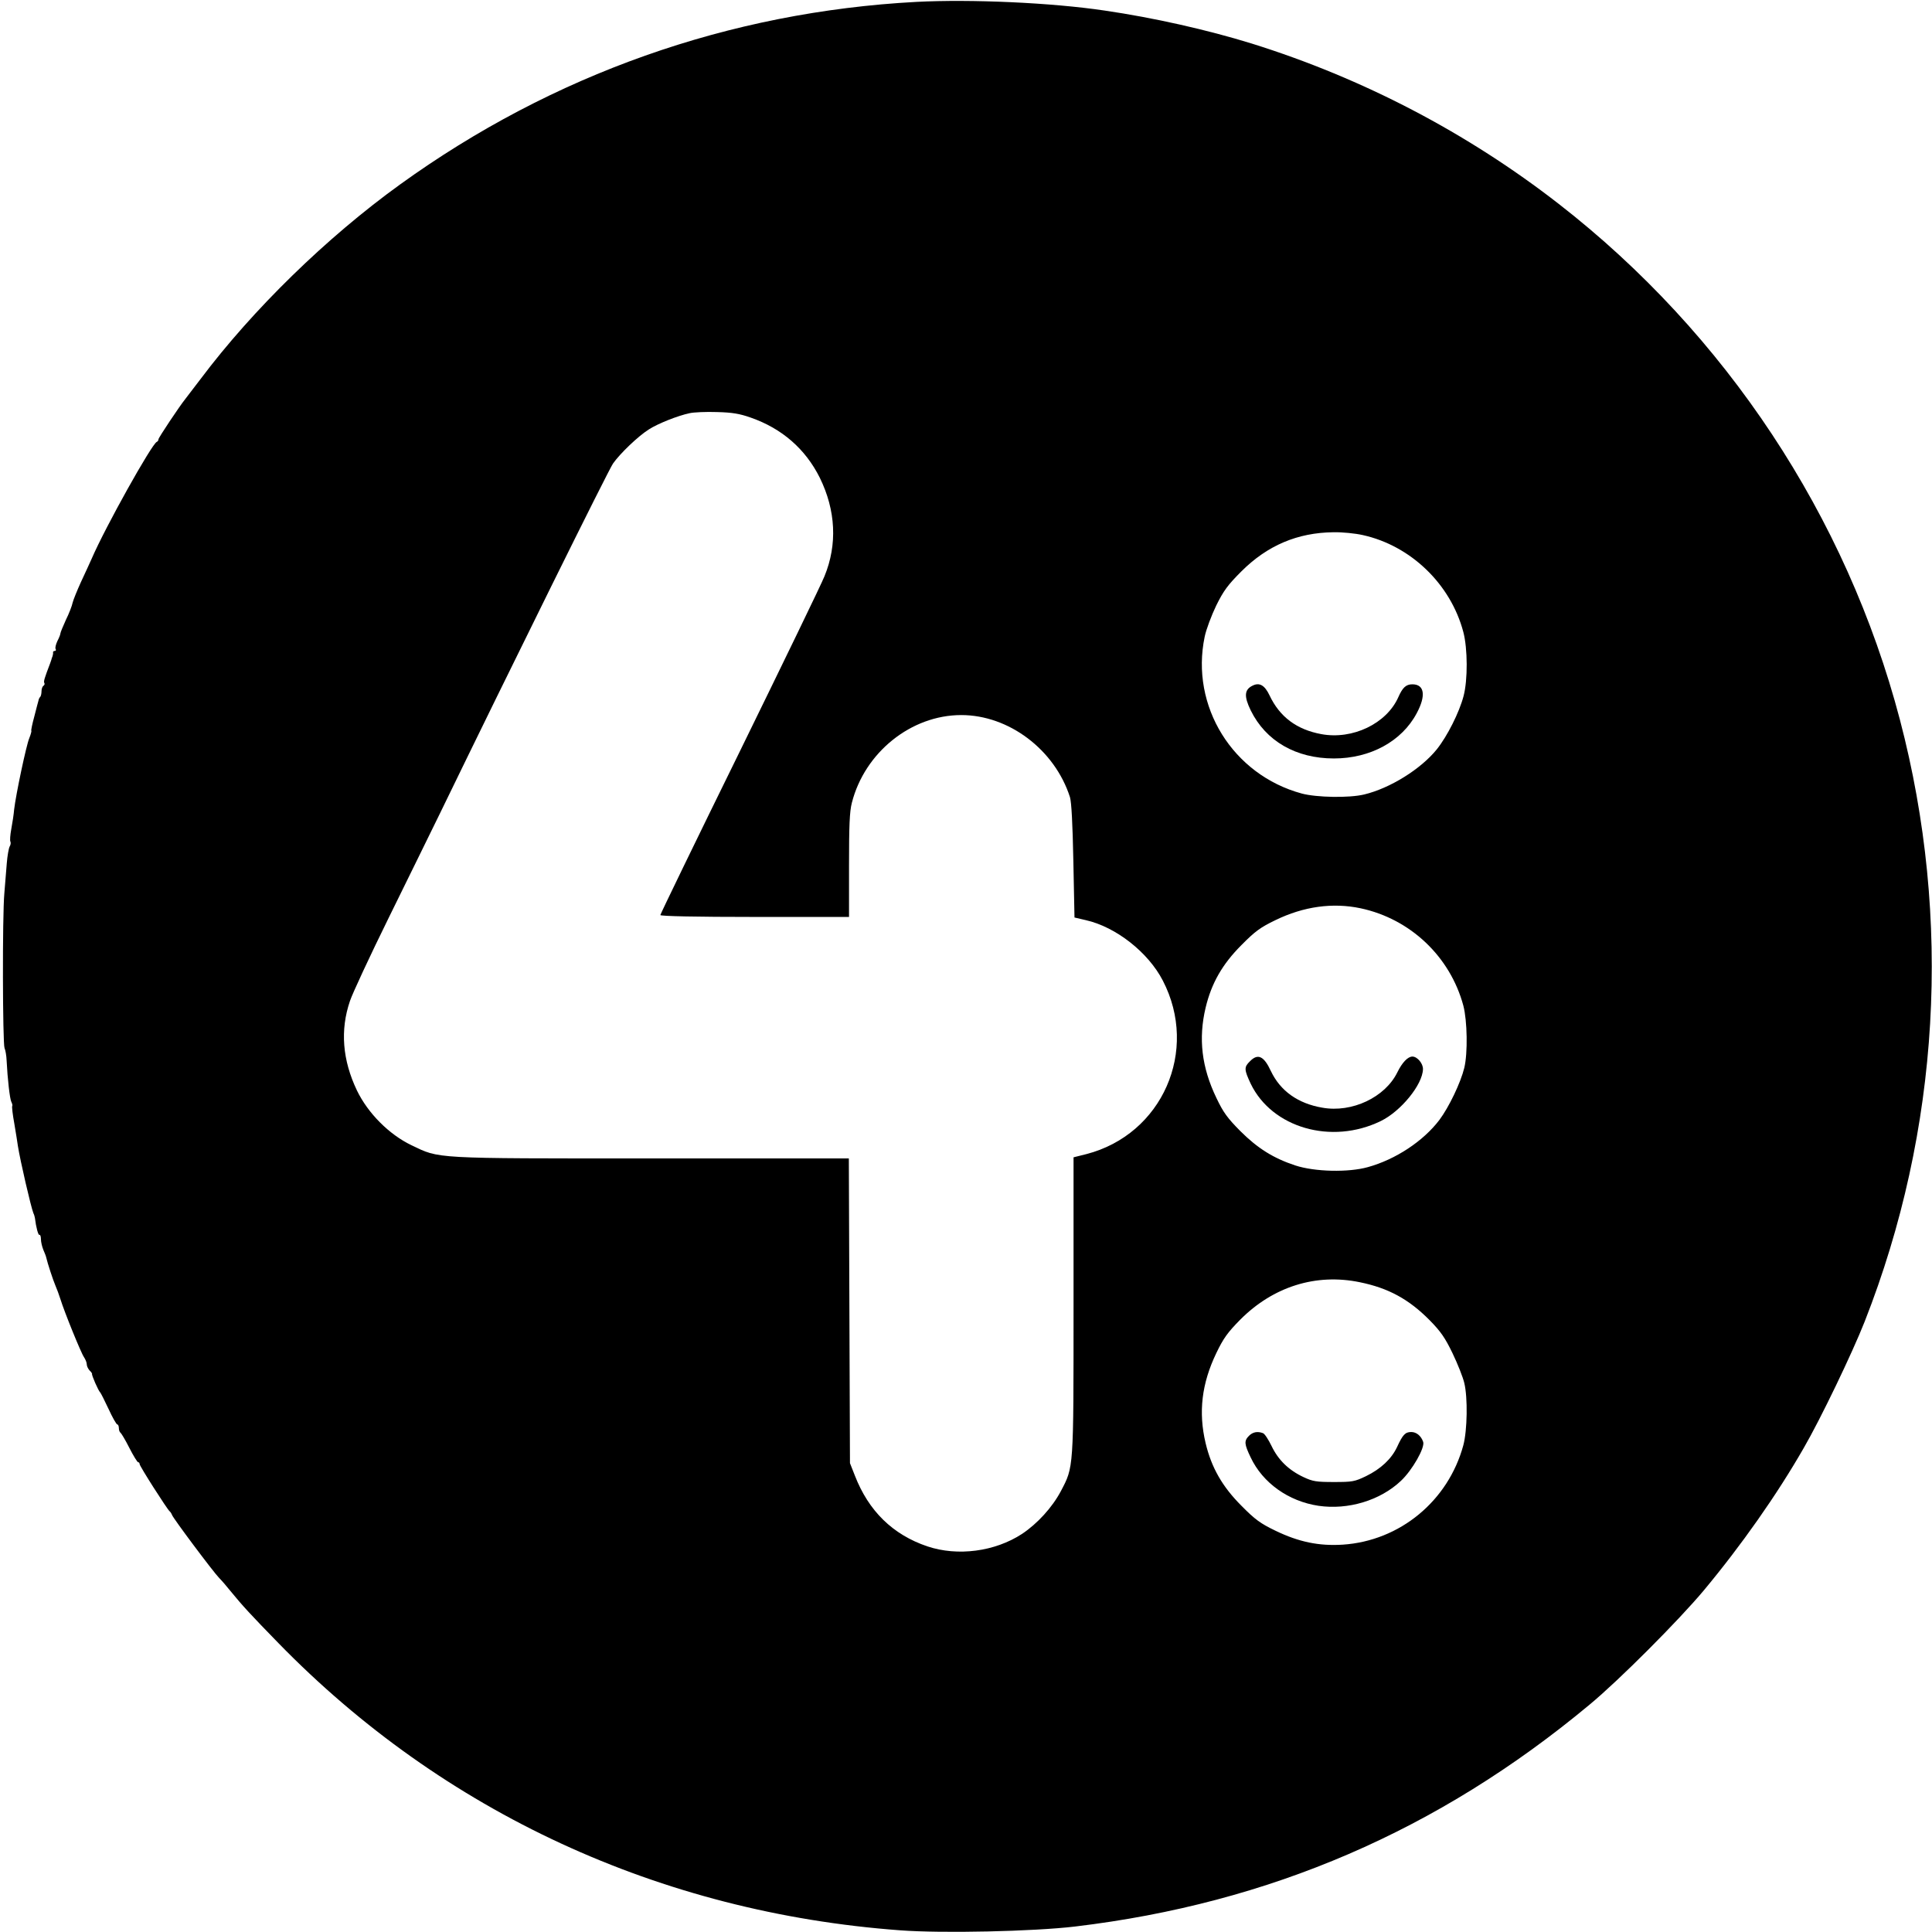
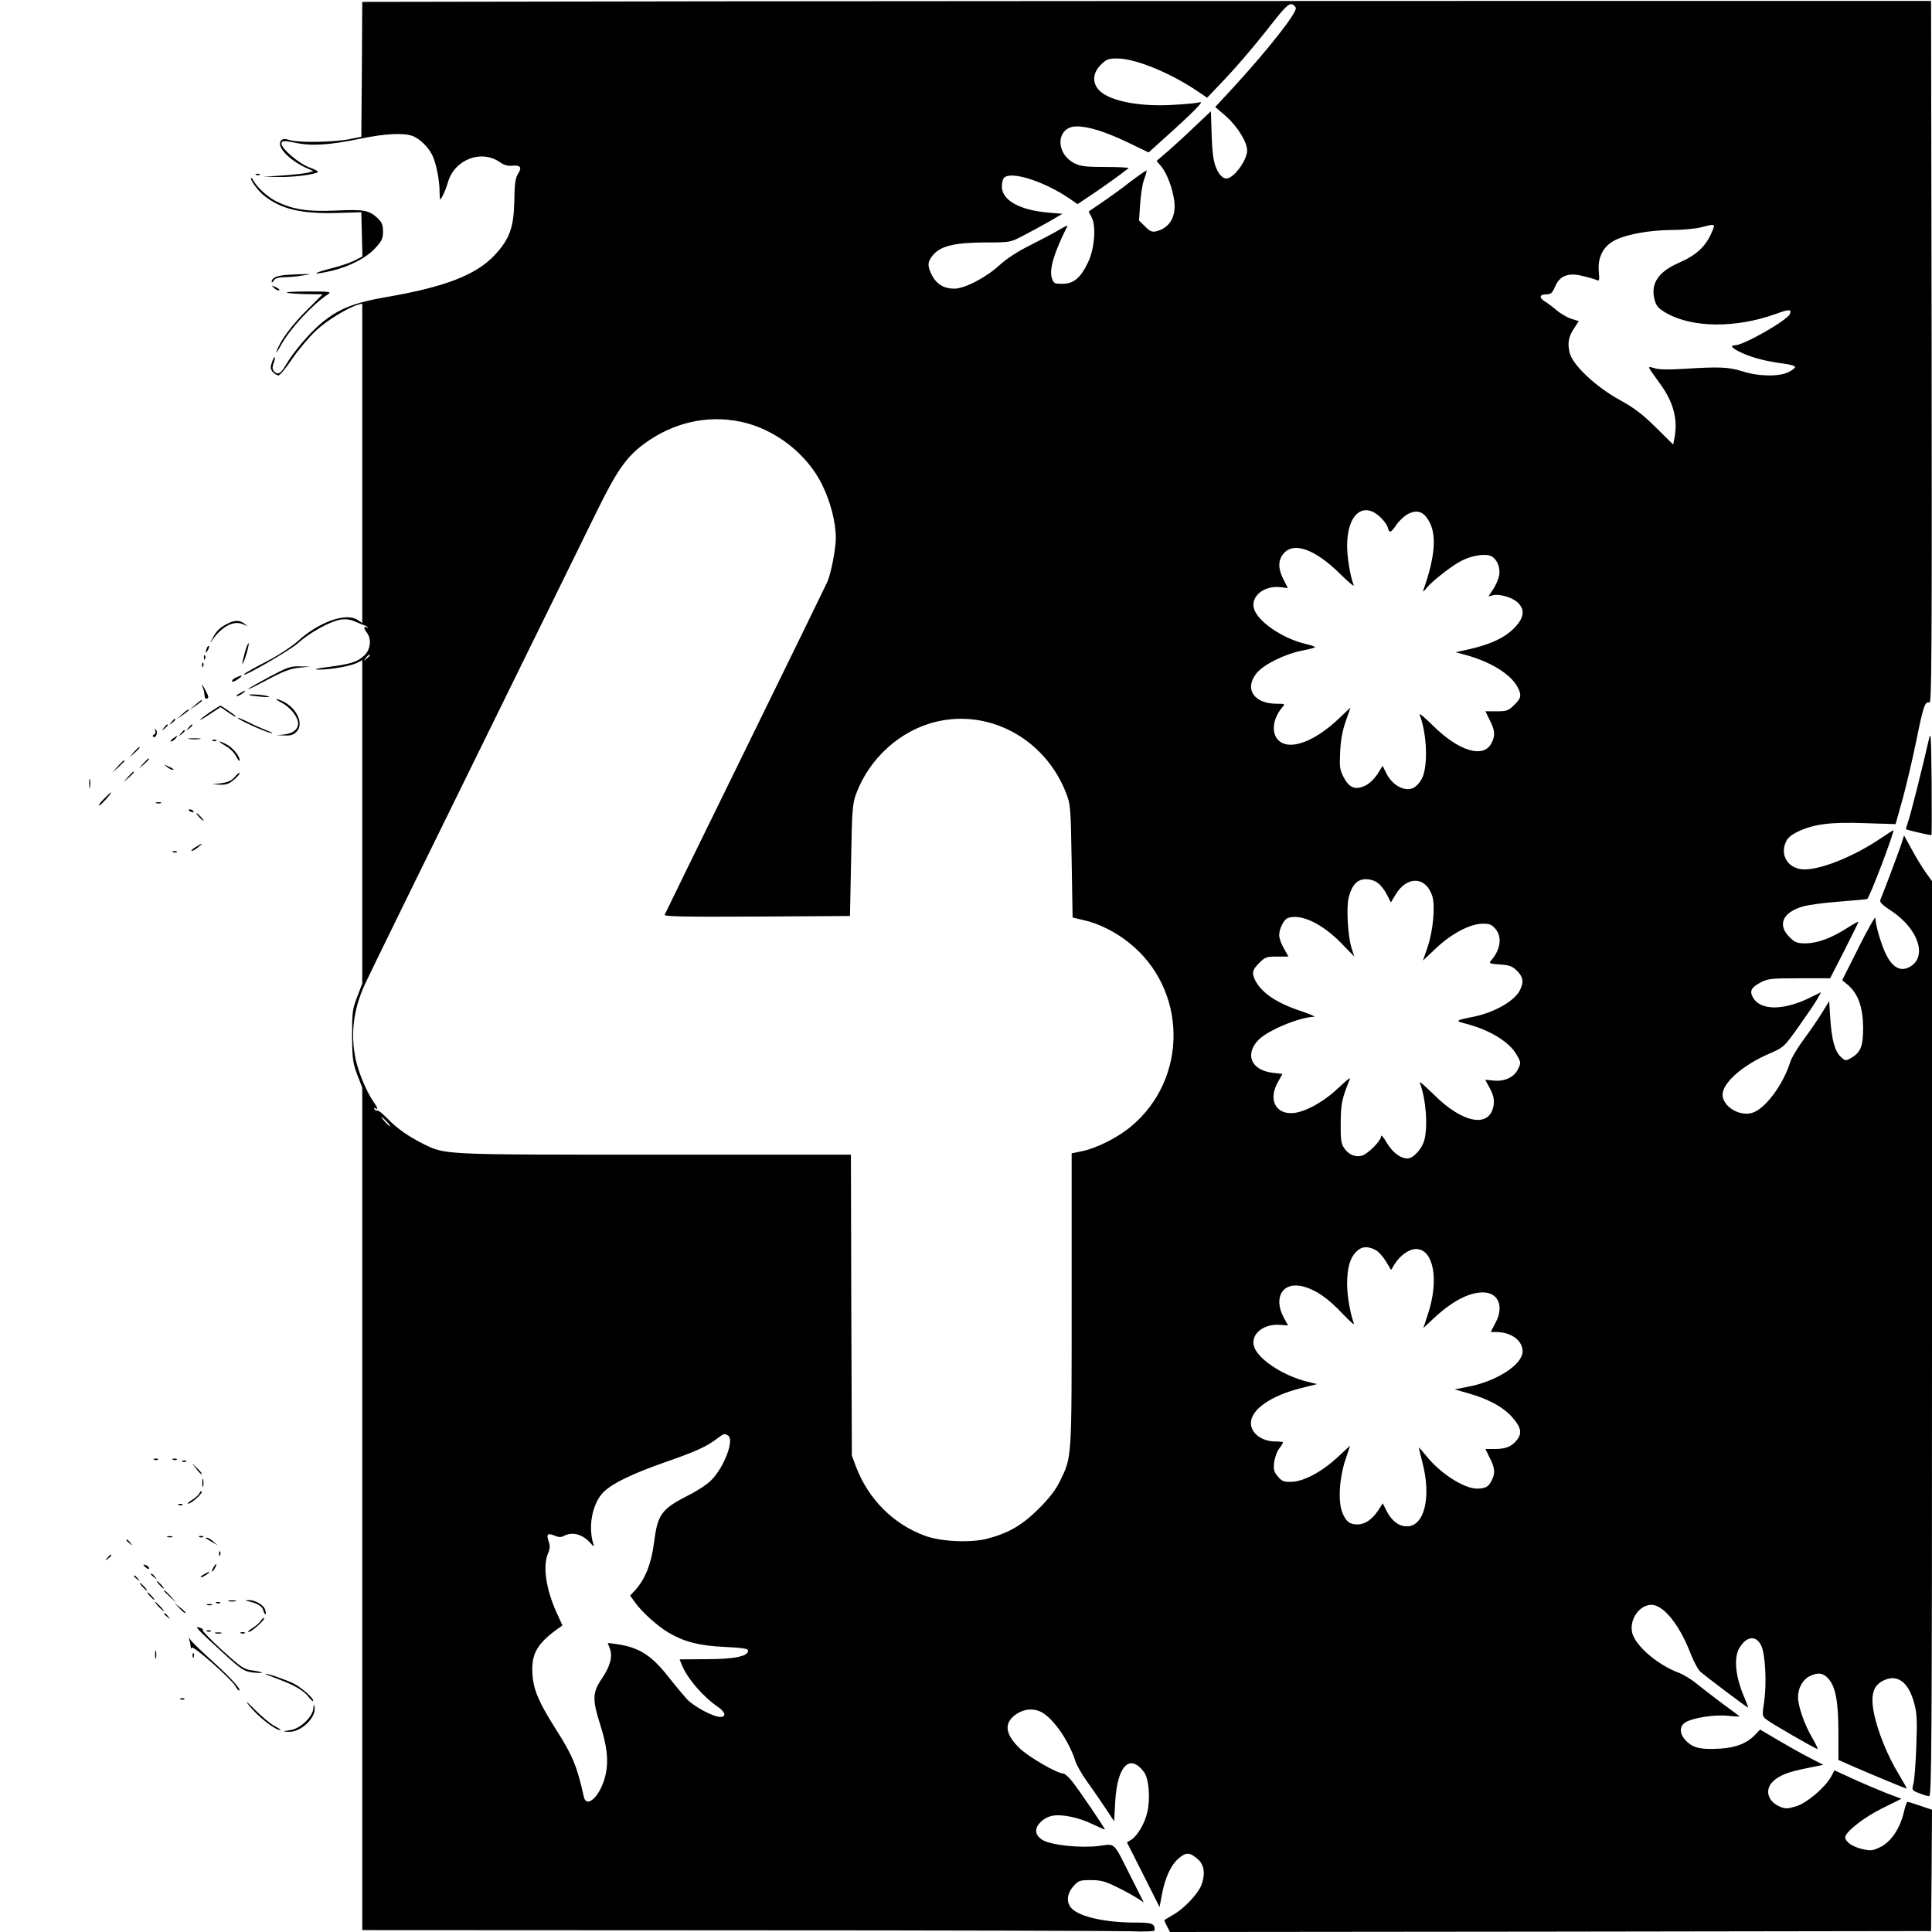
<svg xmlns="http://www.w3.org/2000/svg" version="1.0" width="1024pt" height="1024pt" viewBox="0 0 1024 1024" preserveAspectRatio="xMidYMid meet">
  <g transform="translate(0,1024) scale(0.1,-0.1)" fill="#000000" stroke="none">
-     <path d="M4857 10230 c-992 -53 -1928 -384 -2737 -968 -388 -280 -780 -662 -1057 -1031 -40 -53 -77 -100 -81 -106 -30 -37 -142 -205 -142 -213 0 -6 -4 -12 -9 -14 -26 -10 -273 -452 -345 -619 -11 -24 -36 -80 -57 -124 -20 -44 -40 -93 -44 -109 -3 -16 -19 -58 -36 -92 -16 -35 -29 -67 -29 -72 0 -5 -7 -23 -16 -40 -8 -18 -13 -36 -9 -42 3 -5 1 -10 -4 -10 -6 0 -10 -3 -10 -7 1 -5 0 -11 -1 -15 -1 -5 -3 -11 -5 -15 -1 -5 -5 -17 -9 -28 -30 -79 -36 -97 -31 -105 3 -5 1 -11 -5 -15 -5 -3 -10 -16 -10 -29 0 -12 -3 -26 -7 -30 -4 -3 -8 -12 -9 -19 -2 -7 -12 -44 -22 -84 -11 -40 -18 -74 -16 -76 2 -2 -3 -20 -11 -40 -16 -38 -71 -299 -80 -377 -2 -25 -9 -71 -15 -103 -6 -32 -8 -62 -5 -67 3 -5 2 -18 -4 -27 -5 -10 -12 -50 -15 -88 -3 -39 -9 -110 -13 -160 -11 -121 -9 -795 1 -820 5 -11 10 -40 11 -65 5 -100 17 -204 25 -220 5 -10 7 -19 5 -22 -3 -2 2 -45 11 -94 8 -49 17 -102 19 -119 12 -76 69 -323 82 -355 4 -8 7 -19 8 -25 6 -50 18 -94 24 -90 4 2 8 -8 8 -23 0 -15 6 -40 13 -57 7 -16 14 -34 15 -40 7 -31 36 -119 48 -147 8 -18 20 -51 27 -73 22 -71 110 -287 125 -308 8 -12 15 -29 15 -39 0 -9 7 -23 15 -32 9 -8 14 -17 13 -18 -4 -4 34 -91 43 -98 3 -3 23 -42 44 -87 21 -46 42 -83 47 -83 4 0 8 -9 8 -19 0 -11 4 -22 9 -25 4 -3 26 -39 47 -81 21 -41 42 -75 46 -75 5 0 8 -5 8 -10 0 -11 147 -241 159 -250 4 -3 10 -12 13 -20 7 -19 217 -300 250 -334 13 -13 39 -43 58 -67 68 -83 107 -125 255 -277 875 -898 2024 -1429 3295 -1523 225 -17 709 -6 928 20 1031 123 1926 509 2727 1176 156 129 472 446 605 605 200 240 389 509 530 755 90 155 258 505 323 670 399 1015 464 2134 187 3190 -283 1078 -922 2045 -1808 2734 -485 377 -1038 666 -1627 850 -236 73 -520 137 -780 175 -282 42 -709 61 -998 46z m-879 -2203 c167 -58 291 -167 367 -319 85 -173 94 -354 25 -522 -15 -39 -218 -457 -449 -929 -232 -472 -421 -862 -421 -867 0 -6 190 -10 500 -10 l500 0 0 273 c0 211 3 286 15 332 68 267 314 465 580 465 252 0 495 -183 576 -435 8 -27 14 -137 18 -339 l6 -299 60 -14 c160 -36 331 -171 408 -320 193 -372 -3 -816 -405 -920 l-68 -17 0 -786 c0 -873 1 -853 -67 -983 -46 -87 -125 -173 -206 -227 -144 -94 -341 -120 -502 -66 -183 62 -311 187 -384 375 l-26 66 -3 808 -3 807 -1047 0 c-1169 0 -1120 -2 -1271 70 -119 57 -231 170 -289 290 -77 161 -90 320 -37 475 13 39 105 237 205 440 100 204 222 451 270 550 387 797 895 1824 919 1858 37 53 133 145 190 181 48 31 154 73 216 86 22 5 87 8 145 6 82 -2 121 -9 178 -29z m3245 -623 c254 -56 466 -260 533 -514 23 -87 24 -254 1 -340 -23 -87 -86 -212 -142 -282 -84 -104 -247 -206 -385 -239 -79 -19 -251 -16 -330 5 -366 99 -592 463 -515 831 8 39 36 113 61 165 39 79 62 110 133 181 138 138 298 206 489 208 46 1 115 -6 155 -15z m-12 -1978 c264 -56 475 -256 545 -516 21 -80 24 -252 5 -330 -19 -78 -81 -208 -132 -276 -85 -112 -231 -209 -379 -250 -103 -29 -282 -25 -385 9 -115 38 -199 90 -292 183 -67 68 -89 97 -126 175 -78 162 -96 314 -57 478 31 130 89 231 190 332 72 73 101 94 180 132 150 73 304 94 451 63z m-4 -1982 c152 -31 260 -90 370 -201 59 -60 82 -93 122 -176 27 -56 55 -127 62 -157 19 -78 16 -251 -5 -330 -80 -295 -336 -507 -639 -527 -126 -8 -233 14 -357 74 -79 38 -108 59 -180 132 -101 101 -159 202 -190 332 -39 164 -21 316 57 478 37 77 59 108 126 176 175 176 402 247 634 199z" />
-     <path d="M6639 6606 c-44 -21 -46 -57 -10 -131 80 -163 240 -255 441 -255 193 0 360 91 439 240 50 93 41 153 -23 153 -34 0 -52 -17 -75 -69 -62 -139 -242 -226 -408 -195 -130 24 -220 91 -274 205 -26 55 -54 70 -90 52z" />
-     <path d="M6625 4615 c-32 -31 -31 -44 4 -119 113 -234 428 -325 689 -198 107 52 222 193 224 275 1 30 -30 67 -56 67 -24 0 -54 -31 -80 -84 -65 -132 -240 -215 -397 -187 -130 22 -223 89 -273 194 -37 80 -69 95 -111 52z" />
-     <path d="M6620 2630 c-27 -27 -25 -44 9 -115 64 -135 200 -232 359 -256 157 -23 327 28 437 132 60 56 129 177 118 207 -11 32 -36 52 -63 52 -32 0 -45 -14 -75 -79 -30 -64 -87 -117 -165 -155 -60 -29 -73 -31 -170 -31 -93 0 -112 3 -161 26 -79 37 -134 91 -169 164 -17 35 -37 66 -46 69 -29 11 -54 6 -74 -14z" />
+     <path d="M3803 10233 l-1883 -3 -2 -357 -3 -358 -65 -13 c-83 -16 -264 -19 -312 -5 -30 9 -39 8 -49 -3 -25 -30 41 -101 134 -144 l38 -17 -28 -8 c-15 -4 -75 -11 -133 -15 l-105 -7 81 -1 c74 -2 186 12 208 25 5 4 -14 15 -43 25 -61 23 -157 107 -149 130 6 13 14 13 75 1 85 -18 179 -12 343 22 130 27 230 32 277 14 37 -14 81 -56 103 -99 21 -41 40 -134 40 -199 1 -45 1 -46 15 -21 8 14 22 48 30 77 36 119 178 172 275 103 21 -15 41 -21 67 -18 43 3 51 -10 27 -46 -12 -20 -17 -52 -18 -139 -3 -143 -24 -202 -103 -288 -99 -106 -263 -170 -578 -224 -173 -30 -255 -64 -347 -142 -63 -54 -143 -149 -184 -219 -27 -46 -43 -54 -63 -30 -8 10 -8 21 -1 41 6 15 9 30 6 32 -2 2 -9 -10 -15 -28 -9 -27 -8 -35 5 -51 10 -10 23 -18 30 -18 7 0 41 40 74 90 34 49 90 115 124 147 56 53 165 120 224 138 l22 6 0 -846 0 -847 -26 17 c-60 39 -202 -11 -312 -110 -33 -30 -104 -77 -167 -110 -61 -31 -114 -61 -120 -67 -31 -32 238 122 283 162 64 58 172 117 228 126 28 4 52 1 80 -12 21 -9 42 -18 46 -18 3 -1 10 -5 15 -10 5 -5 3 -6 -4 -2 -17 10 -16 -4 2 -28 25 -33 19 -88 -13 -119 -36 -35 -74 -47 -191 -62 -65 -8 -82 -13 -52 -14 58 -1 169 18 204 36 l27 14 0 -857 0 -857 -27 -71 c-25 -65 -27 -82 -27 -206 1 -120 4 -143 27 -205 l27 -70 0 -2232 0 -2233 1967 -1 c1083 0 2028 -3 2101 -5 78 -3 132 -1 132 5 0 36 -12 41 -102 41 -156 0 -289 29 -335 72 -33 31 -30 79 6 120 27 31 34 33 93 33 52 0 76 -6 138 -37 41 -20 90 -47 108 -59 l34 -22 -67 133 c-97 193 -81 178 -171 166 -95 -12 -251 4 -297 31 -42 25 -47 61 -11 96 14 15 42 30 62 33 50 10 141 -9 214 -45 35 -16 63 -29 64 -28 3 4 -140 214 -174 256 -18 23 -39 41 -46 41 -33 0 -183 87 -232 134 -79 77 -84 135 -17 181 42 28 90 32 132 11 63 -33 146 -151 181 -261 7 -22 34 -69 60 -105 26 -36 69 -98 96 -139 l49 -74 6 105 c11 189 77 257 153 155 25 -34 34 -138 17 -212 -13 -58 -52 -125 -85 -146 l-23 -14 87 -172 86 -171 12 65 c17 91 48 158 89 193 40 35 61 33 106 -8 31 -30 36 -81 13 -137 -20 -47 -91 -121 -145 -152 -25 -15 -47 -28 -49 -29 -2 -1 4 -16 13 -33 l16 -31 2017 2 2017 3 3 322 2 321 -62 21 c-34 12 -65 21 -68 21 -4 0 -12 -24 -19 -54 -19 -84 -67 -157 -123 -185 -44 -21 -52 -22 -99 -11 -51 12 -89 39 -89 62 0 28 101 107 197 154 l101 50 -87 33 c-47 19 -127 53 -177 76 l-91 42 -18 -34 c-32 -58 -129 -140 -186 -157 -44 -13 -56 -14 -84 -2 -65 27 -83 88 -40 132 34 34 83 53 185 73 l84 17 -74 38 c-41 21 -117 64 -168 94 l-93 55 -25 -26 c-43 -46 -102 -70 -186 -75 -100 -6 -140 2 -177 37 -42 39 -43 84 -3 105 45 23 151 39 222 32 35 -4 62 -5 60 -3 -3 3 -43 33 -90 67 -47 35 -107 82 -135 104 -27 23 -71 50 -97 60 -103 38 -213 128 -242 197 -34 82 46 187 122 158 61 -23 132 -122 182 -252 17 -44 41 -88 53 -98 39 -33 246 -189 251 -189 3 0 -5 21 -16 47 -50 114 -61 216 -28 270 39 64 91 67 117 6 20 -50 27 -193 14 -288 -12 -80 -12 -80 13 -100 27 -21 259 -155 269 -155 4 0 -9 26 -27 58 -42 70 -76 169 -76 217 0 48 24 91 60 110 45 23 75 19 103 -15 37 -43 51 -125 51 -287 l0 -141 86 -38 c99 -43 270 -114 276 -114 2 0 -17 34 -42 76 -59 96 -111 225 -131 320 -20 100 -6 150 50 177 73 36 132 -8 162 -118 15 -54 17 -90 12 -227 -3 -90 -10 -180 -15 -200 -10 -36 -9 -37 29 -52 22 -9 46 -16 54 -16 13 0 15 291 15 2425 l0 2425 -34 47 c-19 27 -52 81 -74 122 l-40 73 -17 -53 c-16 -47 -91 -246 -109 -289 -5 -11 11 -27 57 -57 152 -100 197 -257 88 -303 -44 -18 -83 7 -115 72 -26 54 -56 156 -56 193 0 11 -40 -59 -88 -155 l-88 -175 32 -27 c53 -46 78 -118 79 -225 0 -100 -13 -132 -68 -163 -24 -13 -28 -13 -50 8 -32 30 -48 88 -56 201 l-6 95 -38 -62 c-21 -34 -64 -97 -96 -140 -32 -43 -64 -96 -71 -118 -40 -126 -136 -254 -205 -273 -68 -19 -155 36 -155 97 0 63 107 157 249 218 75 33 77 34 153 141 42 59 87 125 99 146 l21 38 -43 -21 c-151 -78 -279 -79 -319 -5 -18 34 -7 53 46 80 34 18 59 20 202 20 l162 0 75 146 c41 81 75 150 75 153 0 3 -26 -11 -57 -31 -85 -55 -160 -82 -221 -83 -48 0 -58 4 -88 34 -64 64 -36 130 70 161 28 9 114 20 191 26 77 6 145 12 151 14 12 3 149 365 139 365 -1 0 -33 -21 -71 -46 -148 -100 -335 -172 -417 -161 -73 10 -111 75 -83 141 10 25 28 40 67 59 82 39 171 51 355 44 l161 -5 37 132 c20 73 53 213 73 311 37 183 46 210 70 201 11 -5 13 302 11 1857 l-3 1862 -2275 0 c-1251 0 -3122 -1 -4157 -2z m3065 -36 c5 -27 -152 -226 -338 -428 l-89 -96 59 -51 c59 -53 110 -135 110 -179 0 -44 -50 -121 -92 -144 -27 -15 -53 5 -73 53 -13 31 -20 79 -23 171 l-4 127 -82 -77 c-44 -43 -109 -102 -143 -132 l-63 -54 24 -28 c31 -36 63 -123 70 -186 10 -83 -26 -142 -96 -159 -22 -5 -34 0 -59 26 l-32 31 6 87 c3 48 12 107 21 131 9 24 15 46 13 47 -2 2 -39 -24 -83 -57 -43 -34 -112 -84 -152 -111 l-72 -49 16 -31 c25 -48 15 -167 -19 -238 -39 -82 -76 -114 -134 -114 -43 -1 -48 2 -57 27 -17 47 10 137 82 280 2 4 -20 -6 -49 -24 -29 -17 -98 -53 -153 -81 -63 -31 -123 -71 -158 -103 -70 -65 -185 -125 -240 -125 -54 0 -94 24 -118 70 -26 52 -25 72 6 109 40 47 112 65 274 66 135 0 135 0 205 37 39 20 101 54 138 75 l68 40 -73 6 c-155 13 -248 66 -248 139 0 19 5 39 12 46 37 37 212 -19 346 -110 l43 -30 72 48 c59 39 169 118 199 143 4 3 -50 6 -120 6 -105 0 -134 3 -166 19 -106 53 -98 196 11 196 63 0 151 -28 269 -84 l112 -54 103 93 c57 51 122 112 144 135 37 39 38 42 15 36 -14 -3 -75 -9 -136 -12 -184 -11 -347 24 -394 84 -32 39 -26 88 14 128 30 30 40 34 88 34 93 0 272 -72 417 -168 l59 -40 59 62 c83 85 183 201 283 329 64 82 89 107 105 105 11 -2 21 -11 23 -21z m2207 -1183 c-33 -80 -82 -126 -181 -169 -106 -47 -147 -110 -124 -195 9 -33 20 -45 63 -70 138 -78 367 -80 579 -4 71 26 85 26 75 0 -13 -33 -245 -166 -291 -166 -32 0 -14 -18 42 -43 60 -26 128 -43 221 -55 30 -4 55 -11 55 -17 1 -5 -15 -18 -34 -27 -50 -25 -158 -24 -245 4 -75 23 -119 25 -311 13 -81 -5 -132 -4 -153 3 -17 6 -31 8 -31 4 0 -4 25 -40 55 -81 75 -100 100 -195 79 -298 l-6 -29 -91 90 c-71 70 -115 104 -192 146 -127 70 -247 183 -265 248 -13 52 -7 89 25 135 l23 35 -39 12 c-22 7 -56 27 -77 44 -20 18 -50 40 -65 49 -32 21 -27 37 11 37 22 0 30 8 44 40 24 59 72 77 147 57 31 -7 64 -17 73 -21 15 -7 16 -2 12 46 -7 74 24 134 86 165 64 32 183 53 302 54 57 0 126 7 153 14 78 20 77 20 60 -21z m-5150 -1009 c182 -38 352 -170 433 -335 44 -90 72 -198 72 -281 0 -57 -24 -182 -44 -231 -8 -18 -204 -420 -436 -893 -232 -473 -424 -866 -427 -873 -4 -10 95 -12 488 -10 l494 3 6 295 c5 270 7 300 27 353 70 189 235 337 425 382 282 67 573 -91 685 -372 26 -67 27 -72 32 -367 l5 -299 59 -14 c78 -17 168 -62 238 -118 313 -247 318 -723 11 -977 -69 -57 -177 -112 -255 -129 l-58 -12 0 -776 c0 -854 2 -830 -62 -961 -22 -46 -55 -89 -112 -146 -89 -89 -163 -131 -276 -160 -87 -22 -242 -15 -324 15 -169 60 -303 194 -369 367 l-22 59 -3 798 -2 797 -1043 0 c-1141 0 -1105 -1 -1227 59 -79 40 -136 80 -189 135 -24 25 -48 43 -52 40 -4 -2 -11 1 -15 7 -4 8 -3 9 4 5 18 -11 14 3 -8 34 -36 51 -80 155 -95 226 -28 134 -12 266 50 399 27 59 256 526 1221 2490 113 231 162 301 257 372 153 113 334 155 512 118z m3393 -508 c18 -17 35 -42 38 -54 8 -31 15 -29 47 18 15 21 43 47 62 56 50 24 84 10 113 -47 37 -71 26 -189 -33 -355 -5 -15 -1 -13 15 7 29 37 136 121 187 146 48 25 112 37 147 28 34 -8 60 -59 52 -104 -3 -19 -17 -52 -31 -74 l-26 -39 24 6 c35 9 105 -12 133 -40 36 -36 32 -77 -13 -126 -52 -58 -136 -97 -263 -124 l-55 -12 45 -12 c159 -42 276 -123 296 -203 5 -23 0 -34 -29 -63 -32 -32 -40 -35 -95 -35 l-59 0 23 -47 c28 -54 30 -83 9 -122 -42 -82 -172 -43 -309 92 -43 43 -76 70 -72 60 41 -106 46 -282 10 -344 -26 -44 -57 -60 -97 -48 -38 11 -71 42 -92 86 l-17 34 -27 -44 c-17 -25 -43 -51 -65 -61 -52 -25 -85 -12 -114 44 -21 40 -23 55 -19 135 3 61 12 113 30 163 l25 72 -72 -68 c-108 -100 -221 -149 -285 -122 -65 26 -66 121 -3 193 14 16 12 17 -31 17 -122 0 -174 80 -106 163 38 46 150 101 242 119 37 7 67 15 67 18 0 3 -23 11 -50 17 -126 30 -260 123 -275 192 -14 63 57 118 140 109 l41 -5 -23 45 c-30 59 -30 103 1 139 54 63 168 21 299 -109 44 -43 76 -70 72 -60 -19 50 -35 146 -35 212 1 165 86 236 178 147z m-5358 -731 c0 -2 -8 -10 -17 -17 -16 -13 -17 -12 -4 4 13 16 21 21 21 13z m5344 -1207 c15 -11 36 -39 47 -61 l21 -41 24 40 c60 102 161 99 195 -5 17 -52 5 -184 -24 -270 l-25 -73 68 64 c81 77 180 130 246 131 38 1 50 -4 70 -27 37 -43 27 -111 -23 -168 -13 -15 -8 -17 47 -21 49 -3 65 -9 90 -33 33 -32 38 -61 15 -105 -29 -57 -138 -118 -250 -140 -92 -18 -94 -21 -35 -36 126 -33 228 -95 267 -162 25 -42 25 -45 9 -78 -20 -44 -73 -68 -132 -61 l-42 4 25 -46 c18 -34 23 -56 20 -85 -17 -128 -163 -103 -320 55 -44 43 -76 71 -72 61 33 -85 44 -233 24 -306 -13 -47 -59 -96 -89 -96 -38 0 -81 33 -111 85 -16 28 -29 42 -29 33 0 -25 -71 -95 -103 -104 -36 -8 -71 7 -94 43 -15 22 -18 47 -17 133 1 101 6 126 49 232 4 10 -23 -12 -60 -47 -81 -78 -187 -135 -252 -135 -87 0 -120 78 -69 166 l23 42 -51 6 c-115 13 -151 99 -74 176 52 51 214 118 293 121 11 0 -20 13 -69 30 -128 42 -207 95 -242 161 -21 40 -17 57 20 94 31 31 39 34 94 34 l61 0 -24 43 c-14 23 -25 55 -25 70 0 35 24 82 45 91 67 25 180 -27 282 -131 l71 -73 -15 47 c-20 66 -28 218 -14 269 17 65 46 94 90 94 24 0 49 -8 65 -21z m-5254 -1264 c13 -14 21 -25 18 -25 -2 0 -15 11 -28 25 -13 14 -21 25 -18 25 2 0 15 -11 28 -25z m5240 -680 c16 -8 41 -36 56 -61 l27 -45 17 28 c29 48 78 83 115 83 94 0 124 -166 62 -349 l-23 -70 50 47 c100 94 190 142 266 142 82 0 113 -76 66 -162 l-25 -48 27 0 c81 0 142 -44 142 -103 0 -70 -140 -160 -294 -188 l-66 -13 73 -21 c103 -29 181 -71 227 -121 50 -55 59 -87 33 -122 -28 -38 -60 -52 -119 -52 l-51 0 23 -47 c28 -54 30 -83 9 -122 -16 -32 -33 -41 -78 -41 -69 1 -195 82 -267 173 -22 27 -40 47 -40 45 0 -3 9 -40 20 -83 47 -182 9 -335 -83 -335 -43 0 -81 29 -108 82 l-20 40 -26 -40 c-30 -45 -69 -72 -108 -72 -42 0 -62 16 -81 65 -23 60 -15 184 18 281 l24 72 -69 -64 c-83 -76 -178 -127 -243 -128 -39 -1 -50 3 -71 28 -21 25 -24 37 -20 74 3 24 14 57 26 73 12 15 21 31 21 34 0 3 -18 5 -41 5 -71 0 -129 44 -129 97 0 72 106 146 267 186 l84 21 -53 13 c-135 34 -268 125 -283 192 -14 63 55 116 140 109 l42 -3 -24 44 c-56 107 -2 191 106 162 66 -18 130 -62 207 -144 37 -39 64 -63 60 -52 -19 51 -36 146 -36 209 0 84 15 139 48 171 28 29 60 32 102 10z m-3431 -984 c34 -21 -19 -164 -87 -234 -20 -22 -73 -57 -117 -79 -151 -77 -169 -102 -189 -257 -14 -108 -45 -186 -94 -243 l-32 -35 28 -39 c36 -50 120 -125 175 -157 83 -49 164 -70 297 -76 98 -5 125 -9 125 -20 0 -30 -74 -45 -222 -45 l-141 -1 13 -32 c30 -72 113 -168 193 -222 37 -26 42 -51 10 -51 -38 0 -141 55 -179 96 -19 22 -59 69 -88 106 -97 125 -161 166 -283 184 l-47 6 11 -29 c16 -43 3 -93 -42 -160 -50 -73 -51 -110 -10 -240 37 -116 46 -191 31 -264 -23 -111 -101 -192 -117 -121 -35 159 -59 218 -148 357 -90 142 -119 209 -124 292 -7 105 24 160 131 238 l28 20 -31 68 c-56 124 -74 245 -46 312 12 27 12 42 4 65 -13 39 -6 46 31 31 21 -9 35 -10 49 -2 45 24 99 10 141 -37 16 -19 21 -21 17 -9 -29 87 -10 204 43 268 40 49 153 105 336 169 159 55 219 82 274 124 39 29 40 29 60 17z" />
+     <path d="M1358 9313 c7 -3 16 -2 19 1 4 3 -2 6 -13 5 -11 0 -14 -3 -6 -6z" />
+     <path d="M1330 9294 c0 -14 42 -70 71 -92 88 -70 194 -95 374 -91 l140 4 3 -117 3 -117 -42 -22 c-24 -12 -83 -32 -133 -44 -100 -26 -89 -34 13 -10 95 23 182 68 230 120 35 38 41 51 41 88 0 34 -6 49 -27 69 -46 44 -73 49 -221 42 -152 -7 -233 6 -320 50 -46 24 -99 72 -120 111 -6 11 -12 15 -12 9z" />
+     <path d="M1520 8783 c-55 -4 -80 -16 -80 -37 0 -6 5 -3 11 7 7 12 23 17 57 18 26 0 70 4 97 9 47 7 47 7 10 7 -22 0 -65 -2 -95 -4z" />
+     <path d="M1452 8714 c9 -9 21 -15 27 -13 6 2 -2 10 -17 17 -25 11 -25 11 -10 -4z" />
+     <path d="M1522 8688 c13 -3 60 -6 105 -7 l83 -1 -88 -88 c-79 -79 -141 -164 -157 -217 -4 -11 8 5 25 37 50 89 166 214 248 268 21 14 12 15 -108 15 -72 0 -121 -3 -108 -7z" />
+     <path d="M1205 6934 c-41 -21 -57 -37 -78 -76 -17 -31 -17 -32 0 -8 52 73 116 104 164 80 23 -11 23 -10 5 4 -25 20 -53 20 -91 0z" />
+     <path d="M1298 6783 c-9 -32 -15 -59 -13 -61 5 -5 37 97 33 108 -2 5 -11 -16 -20 -47z" />
+     <path d="M1096 6805 c-9 -26 -7 -32 5 -12 6 10 9 21 6 23 -2 3 -7 -2 -11 -11z" />
+     <path d="M1081 6754 c0 -11 3 -14 6 -6 3 7 2 16 -1 19 -3 4 -6 -2 -5 -13z" />
+     <path d="M1071 6714 c0 -11 3 -14 6 -6 3 7 2 16 -1 19 -3 4 -6 -2 -5 -13z" />
+     <path d="M1430 6654 c-58 -31 -109 -60 -115 -66 -5 -6 40 16 100 48 86 46 123 60 170 65 l60 6 -55 1 c-49 2 -67 -5 -160 -54z" />
+     <path d="M1253 6650 c-13 -5 -23 -14 -23 -20 0 -6 11 -3 25 6 14 9 25 18 25 20 0 5 0 5 -27 -6z" />
+     <path d="M1075 6595 c5 -11 9 -30 9 -41 1 -13 6 -20 13 -17 10 4 9 13 -4 36 -18 37 -30 51 -18 22z" />
+     <path d="M1270 6565 c-14 -8 -20 -14 -14 -15 5 0 19 7 30 15 24 18 16 19 -16 0z" />
+     <path d="M1321 6556 c2 -2 31 -6 64 -9 37 -3 51 -2 35 3 -25 8 -107 13 -99 6z" />
+     <path d="M1490 6517 c49 -25 90 -77 90 -112 0 -31 -28 -53 -75 -58 l-40 -4 43 -1 c31 -2 47 3 63 19 48 48 -11 149 -101 173 -14 4 -5 -4 20 -17z" />
+     <path d="M1035 6504 l-30 -26 33 22 c17 12 32 23 32 26 0 7 -4 5 -35 -22z" />
+     <path d="M1112 6465 c-28 -20 -52 -38 -52 -40 0 -3 25 11 54 31 l55 36 28 -19 c38 -27 53 -35 53 -30 0 4 -77 57 -82 57 -2 0 -27 -16 -56 -35z" />
+     <path d="M965 6454 l-30 -26 33 22 c17 12 32 23 32 26 0 7 -4 5 -35 -22z" />
+     <path d="M1260 6435 c0 -9 142 -73 175 -80 17 -3 8 3 -20 13 -27 11 -74 31 -102 46 -29 14 -53 24 -53 21z" />
+     <path d="M909 6413 c-13 -16 -12 -17 4 -4 16 13 21 21 13 21 -2 0 -10 -8 -17 -17z" />
+     <path d="M869 6383 c-13 -16 -12 -17 4 -4 16 13 21 21 13 21 -2 0 -10 -8 -17 -17z" />
+     <path d="M999 6383 c-13 -16 -12 -17 4 -4 16 13 21 21 13 21 -2 0 -10 -8 -17 -17z" />
+     <path d="M823 6368 c3 -9 1 -19 -6 -21 -7 -2 -9 -7 -6 -11 12 -13 28 19 17 34 -8 13 -9 12 -5 -2z" />
+     <path d="M959 6353 c-13 -16 -12 -17 4 -4 16 13 21 21 13 21 -2 0 -10 -8 -17 -17z" />
+     <path d="M10222 6315 c-26 -116 -94 -389 -108 -428 -8 -22 -13 -41 -12 -42 7 -5 133 -34 135 -31 2 2 2 129 1 282 -3 258 -4 274 -16 219z" />
+     <path d="M916 6325 c-11 -8 -15 -15 -9 -15 6 0 16 7 23 15 16 19 11 19 -14 0z" />
+     <path d="M1003 6323 c15 -2 39 -2 55 0 15 2 2 4 -28 4 -30 0 -43 -2 -27 -4z" />
+     <path d="M1128 6313 c7 -3 16 -2 19 1 4 3 -2 6 -13 5 -11 0 -14 -3 -6 -6z" />
+     <path d="M1195 6287 c23 -13 48 -37 57 -57 10 -19 18 -28 18 -19 0 23 -37 67 -70 84 -46 24 -49 17 -5 -8z" />
+     <path d="M709 6253 l-24 -28 28 24 c25 23 32 31 24 31 -2 0 -14 -12 -28 -27z" />
+     <path d="M759 6193 l-24 -28 28 24 c25 23 32 31 24 31 -2 0 -14 -12 -28 -27z" />
+     <path d="M624 6178 l-29 -33 33 29 c17 17 32 31 32 33 0 8 -8 1 -36 -29z" />
+     <path d="M884 6176 c11 -9 24 -16 30 -16 12 0 7 5 -24 19 -24 11 -24 11 -6 -3z" />
+     <path d="M679 6123 l-24 -28 28 24 c25 23 32 31 24 31 -2 0 -14 -12 -28 -27z" />
+     <path d="M1244 6122 c-15 -19 -35 -28 -70 -33 l-49 -6 42 -2 c34 -1 49 5 75 28 18 16 31 31 28 34 -3 2 -14 -7 -26 -21z" />
+     <path d="M473 6085 c0 -22 2 -30 4 -17 2 12 2 30 0 40 -3 9 -5 -1 -4 -23z" />
+     <path d="M550 6005 c-19 -19 -30 -35 -24 -34 9 0 70 69 62 69 -2 0 -19 -16 -38 -35z" />
+     <path d="M828 5983 c6 -2 18 -2 25 0 6 3 1 5 -13 5 -14 0 -19 -2 -12 -5z" />
+     <path d="M1000 5946 c0 -2 7 -7 16 -10 8 -3 12 -2 9 4 -6 10 -25 14 -25 6z" />
+     <path d="M1055 5910 c10 -11 20 -20 23 -20 3 0 -3 9 -13 20 -10 11 -20 20 -23 20 -3 0 3 -9 13 -20z" />
+     <path d="M1035 5749 c-16 -10 -25 -19 -19 -19 7 0 22 9 35 20 30 24 23 24 -16 -1z" />
+     <path d="M918 5723 c7 -3 16 -2 19 1 4 3 -2 6 -13 5 -11 0 -14 -3 -6 -6z" />
+     <path d="M818 2503 c7 -3 16 -2 19 1 4 3 -2 6 -13 5 -11 0 -14 -3 -6 -6z" />
+     <path d="M918 2503 c7 -3 16 -2 19 1 4 3 -2 6 -13 5 -11 0 -14 -3 -6 -6z" />
+     <path d="M968 2493 c7 -3 16 -2 19 1 4 3 -2 6 -13 5 -11 0 -14 -3 -6 -6z" />
+     <path d="M1041 2454 c13 -17 26 -30 28 -27 3 2 -8 16 -24 31 l-28 27 24 -31z" />
+     <path d="M1072 2380 c0 -19 2 -27 5 -17 2 9 2 25 0 35 -3 9 -5 1 -5 -18z" />
+     <path d="M1057 2325 c-4 -8 -21 -24 -39 -35 -18 -11 -27 -20 -21 -20 17 0 80 57 72 65 -4 3 -9 -1 -12 -10z" />
+     <path d="M948 2263 c7 -3 16 -2 19 1 4 3 -2 6 -13 5 -11 0 -14 -3 -6 -6z" />
+     <path d="M888 2093 c6 -2 18 -2 25 0 6 3 1 5 -13 5 -14 0 -19 -2 -12 -5z" />
+     <path d="M1058 2093 c7 -3 16 -2 19 1 4 3 -2 6 -13 5 -11 0 -14 -3 -6 -6z" />
+     <path d="M1091 2087 c2 -2 18 -11 34 -21 l30 -17 -24 20 c-13 12 -28 21 -34 21 -6 0 -8 -1 -6 -3z" />
+     <path d="M670 2076 c0 -2 8 -10 18 -17 15 -13 16 -12 3 4 -13 16 -21 21 -21 13z" />
+     <path d="M1161 2004 c0 -11 3 -14 6 -6 3 7 2 16 -1 19 -3 4 -6 -2 -5 -13z" />
+     <path d="M569 1983 c-13 -16 -12 -17 4 -4 9 7 17 15 17 17 0 8 -8 3 -21 -13z" />
+     <path d="M760 1946 c0 -2 7 -9 15 -16 9 -7 15 -8 15 -2 0 5 -7 12 -15 16 -8 3 -15 4 -15 2z" />
+     <path d="M1130 1930 c-6 -11 -8 -20 -6 -20 3 0 10 9 16 20 6 11 8 20 6 20 -3 0 -10 -9 -16 -20z" />
+     <path d="M1080 1895 c-14 -8 -20 -14 -14 -15 5 0 19 7 30 15 24 18 16 19 -16 0z" />
+     <path d="M800 1896 c0 -2 8 -10 18 -17 15 -13 16 -12 3 4 -13 16 -21 21 -21 13z" />
+     <path d="M710 1886 c0 -2 8 -10 18 -17 15 -13 16 -12 3 4 -13 16 -21 21 -21 13z" />
+     <path d="M845 1840 c10 -11 20 -20 23 -20 3 0 -3 9 -13 20 -10 11 -20 20 -23 20 -3 0 3 -9 13 -20z" />
+     <path d="M755 1830 c10 -11 20 -20 23 -20 3 0 -3 9 -13 20 -10 11 -20 20 -23 20 -3 0 3 -9 13 -20z" />
+     <path d="M870 1807 c0 -2 15 -16 33 -33 l32 -29 -29 33 c-28 30 -36 37 -36 29z" />
+     <path d="M795 1780 c10 -11 20 -20 23 -20 3 0 -3 9 -13 20 -10 11 -20 20 -23 20 -3 0 3 -9 13 -20z" />
+     <path d="M1213 1753 c9 -2 25 -2 35 0 9 3 1 5 -18 5 -19 0 -27 -2 -17 -5z" />
+     <path d="M1315 1753 c49 -10 76 -27 81 -50 4 -13 9 -22 11 -19 3 2 2 14 -2 25 -8 25 -54 51 -87 50 -20 -1 -20 -2 -3 -6z" />
+     <path d="M840 1725 c13 -14 26 -25 28 -25 3 0 -5 11 -18 25 -13 14 -26 25 -28 25 -3 0 5 -11 18 -25z" />
+     <path d="M1148 1743 c7 -3 16 -2 19 1 4 3 -2 6 -13 5 -11 0 -14 -3 -6 -6z" />
+     <path d="M952 1715 c15 -16 29 -27 31 -24 3 2 -10 15 -27 28 l-31 24 27 -28z" />
+     <path d="M1098 1733 c6 -2 18 -2 25 0 6 3 1 5 -13 5 -14 0 -19 -2 -12 -5z" />
+     <path d="M870 1686 c0 -2 8 -10 18 -17 15 -13 16 -12 3 4 -13 16 -21 21 -21 13z" />
+     <path d="M1382 1649 c-7 -11 -27 -28 -45 -39 -18 -11 -26 -20 -19 -20 15 0 89 66 82 74 -3 3 -11 -4 -18 -15z" />
+     <path d="M1061 1593 c13 -14 70 -67 126 -118 90 -82 106 -93 149 -99 26 -3 49 -4 52 -2 2 3 -19 8 -48 12 -48 6 -59 14 -161 106 -60 55 -107 103 -104 108 3 4 -5 10 -16 13 -21 6 -20 5 2 -20z" />
+     <path d="M1098 1593 c7 -3 16 -2 19 1 4 3 -2 6 -13 5 -11 0 -14 -3 -6 -6z" />
+     <path d="M1143 1583 c9 -2 23 -2 30 0 6 3 -1 5 -18 5 -16 0 -22 -2 -12 -5z" />
+     <path d="M1278 1583 c7 -3 16 -2 19 1 4 3 -2 6 -13 5 -11 0 -14 -3 -6 -6z" />
+     <path d="M1004 1547 c3 -10 6 -26 7 -35 0 -11 3 -12 6 -5 5 14 210 -167 231 -204 7 -13 15 -23 18 -23 18 0 -37 62 -133 149 -62 56 -117 109 -123 119 -11 16 -11 15 -6 -1z" />
+     <path d="M822 1470 c0 -19 2 -27 5 -17 2 9 2 25 0 35 -3 9 -5 1 -5 -18z" />
+     <path d="M1021 1464 c0 -11 3 -14 6 -6 3 7 2 16 -1 19 -3 4 -6 -2 -5 -13z" />
+     <path d="M1470 1342 c90 -33 142 -63 169 -100 11 -15 21 -22 21 -16 0 15 -61 69 -102 90 -37 19 -137 54 -152 53 -6 0 23 -12 64 -27z" />
+     <path d="M958 1233 c7 -3 16 -2 19 1 4 3 -2 6 -13 5 -11 0 -14 -3 -6 -6z" />
+     <path d="M1319 1202 c46 -59 140 -133 168 -132 4 1 -10 10 -32 22 -22 11 -69 51 -105 87 -44 45 -54 53 -31 23z" />
+     <path d="M1661 1187 c-2 -45 -68 -109 -122 -117 -43 -7 -43 -8 -8 -9 65 -2 147 77 136 131 -4 20 -4 19 -6 -5z" />
  </g>
</svg>
